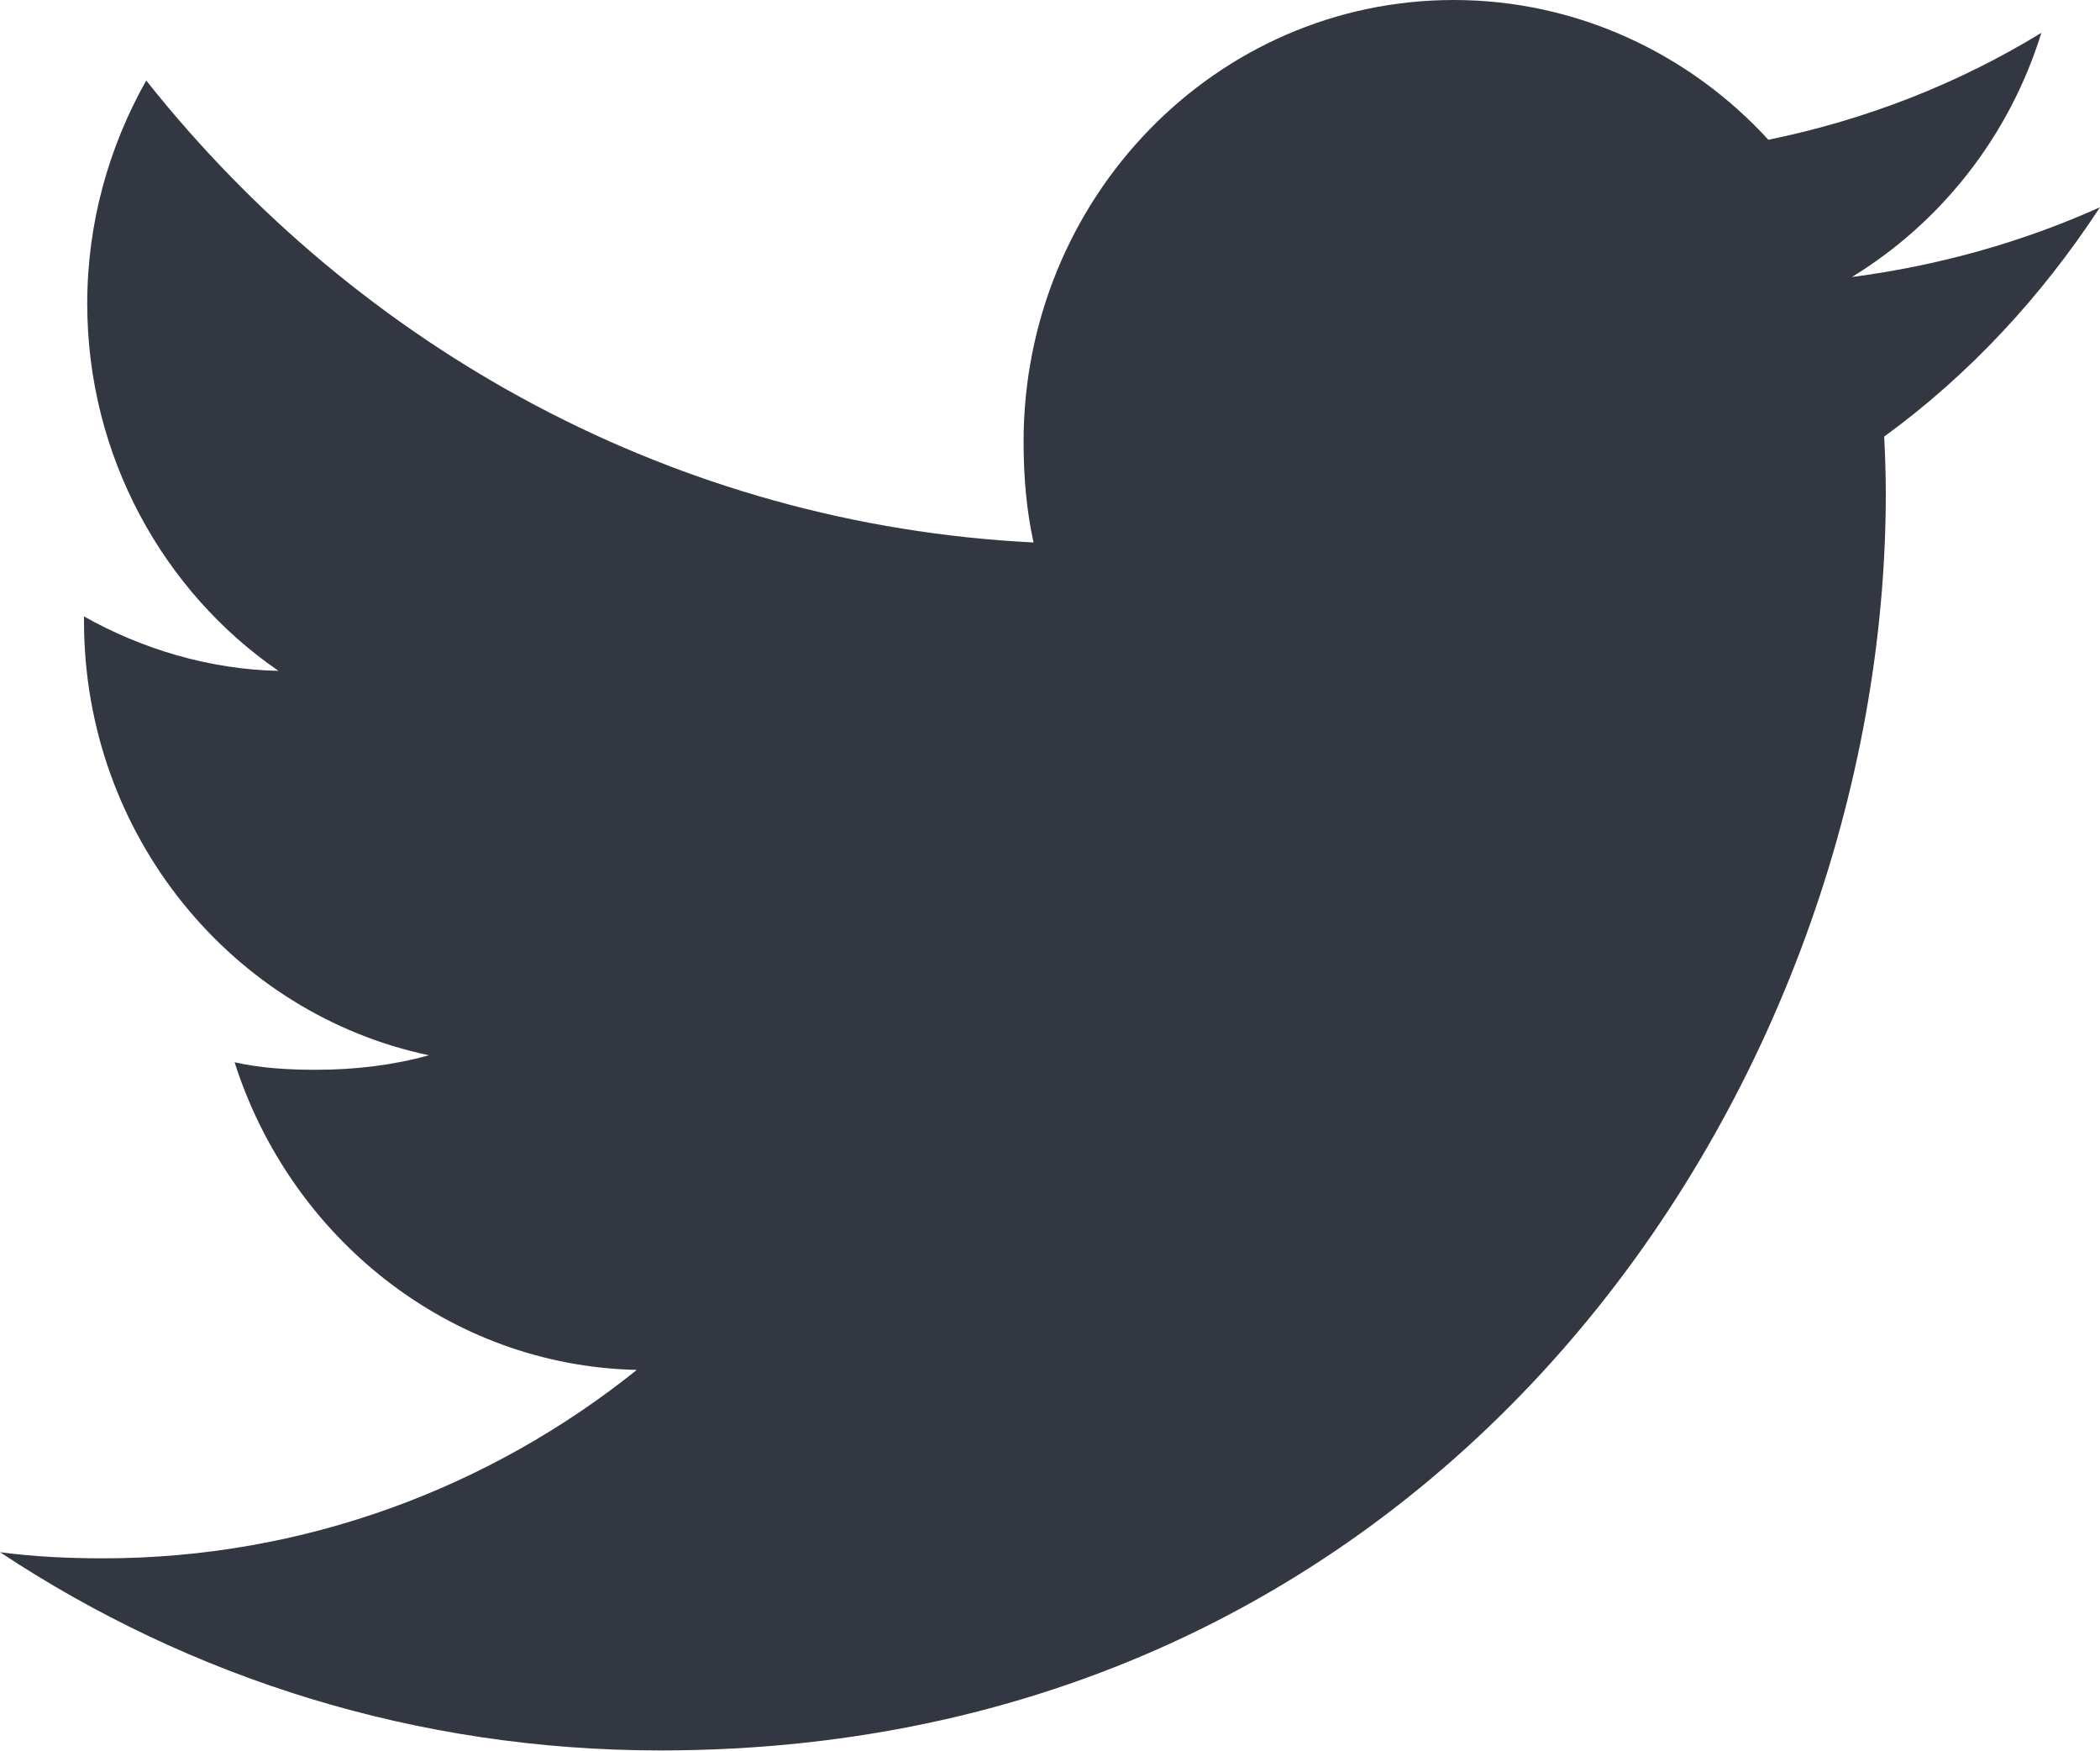
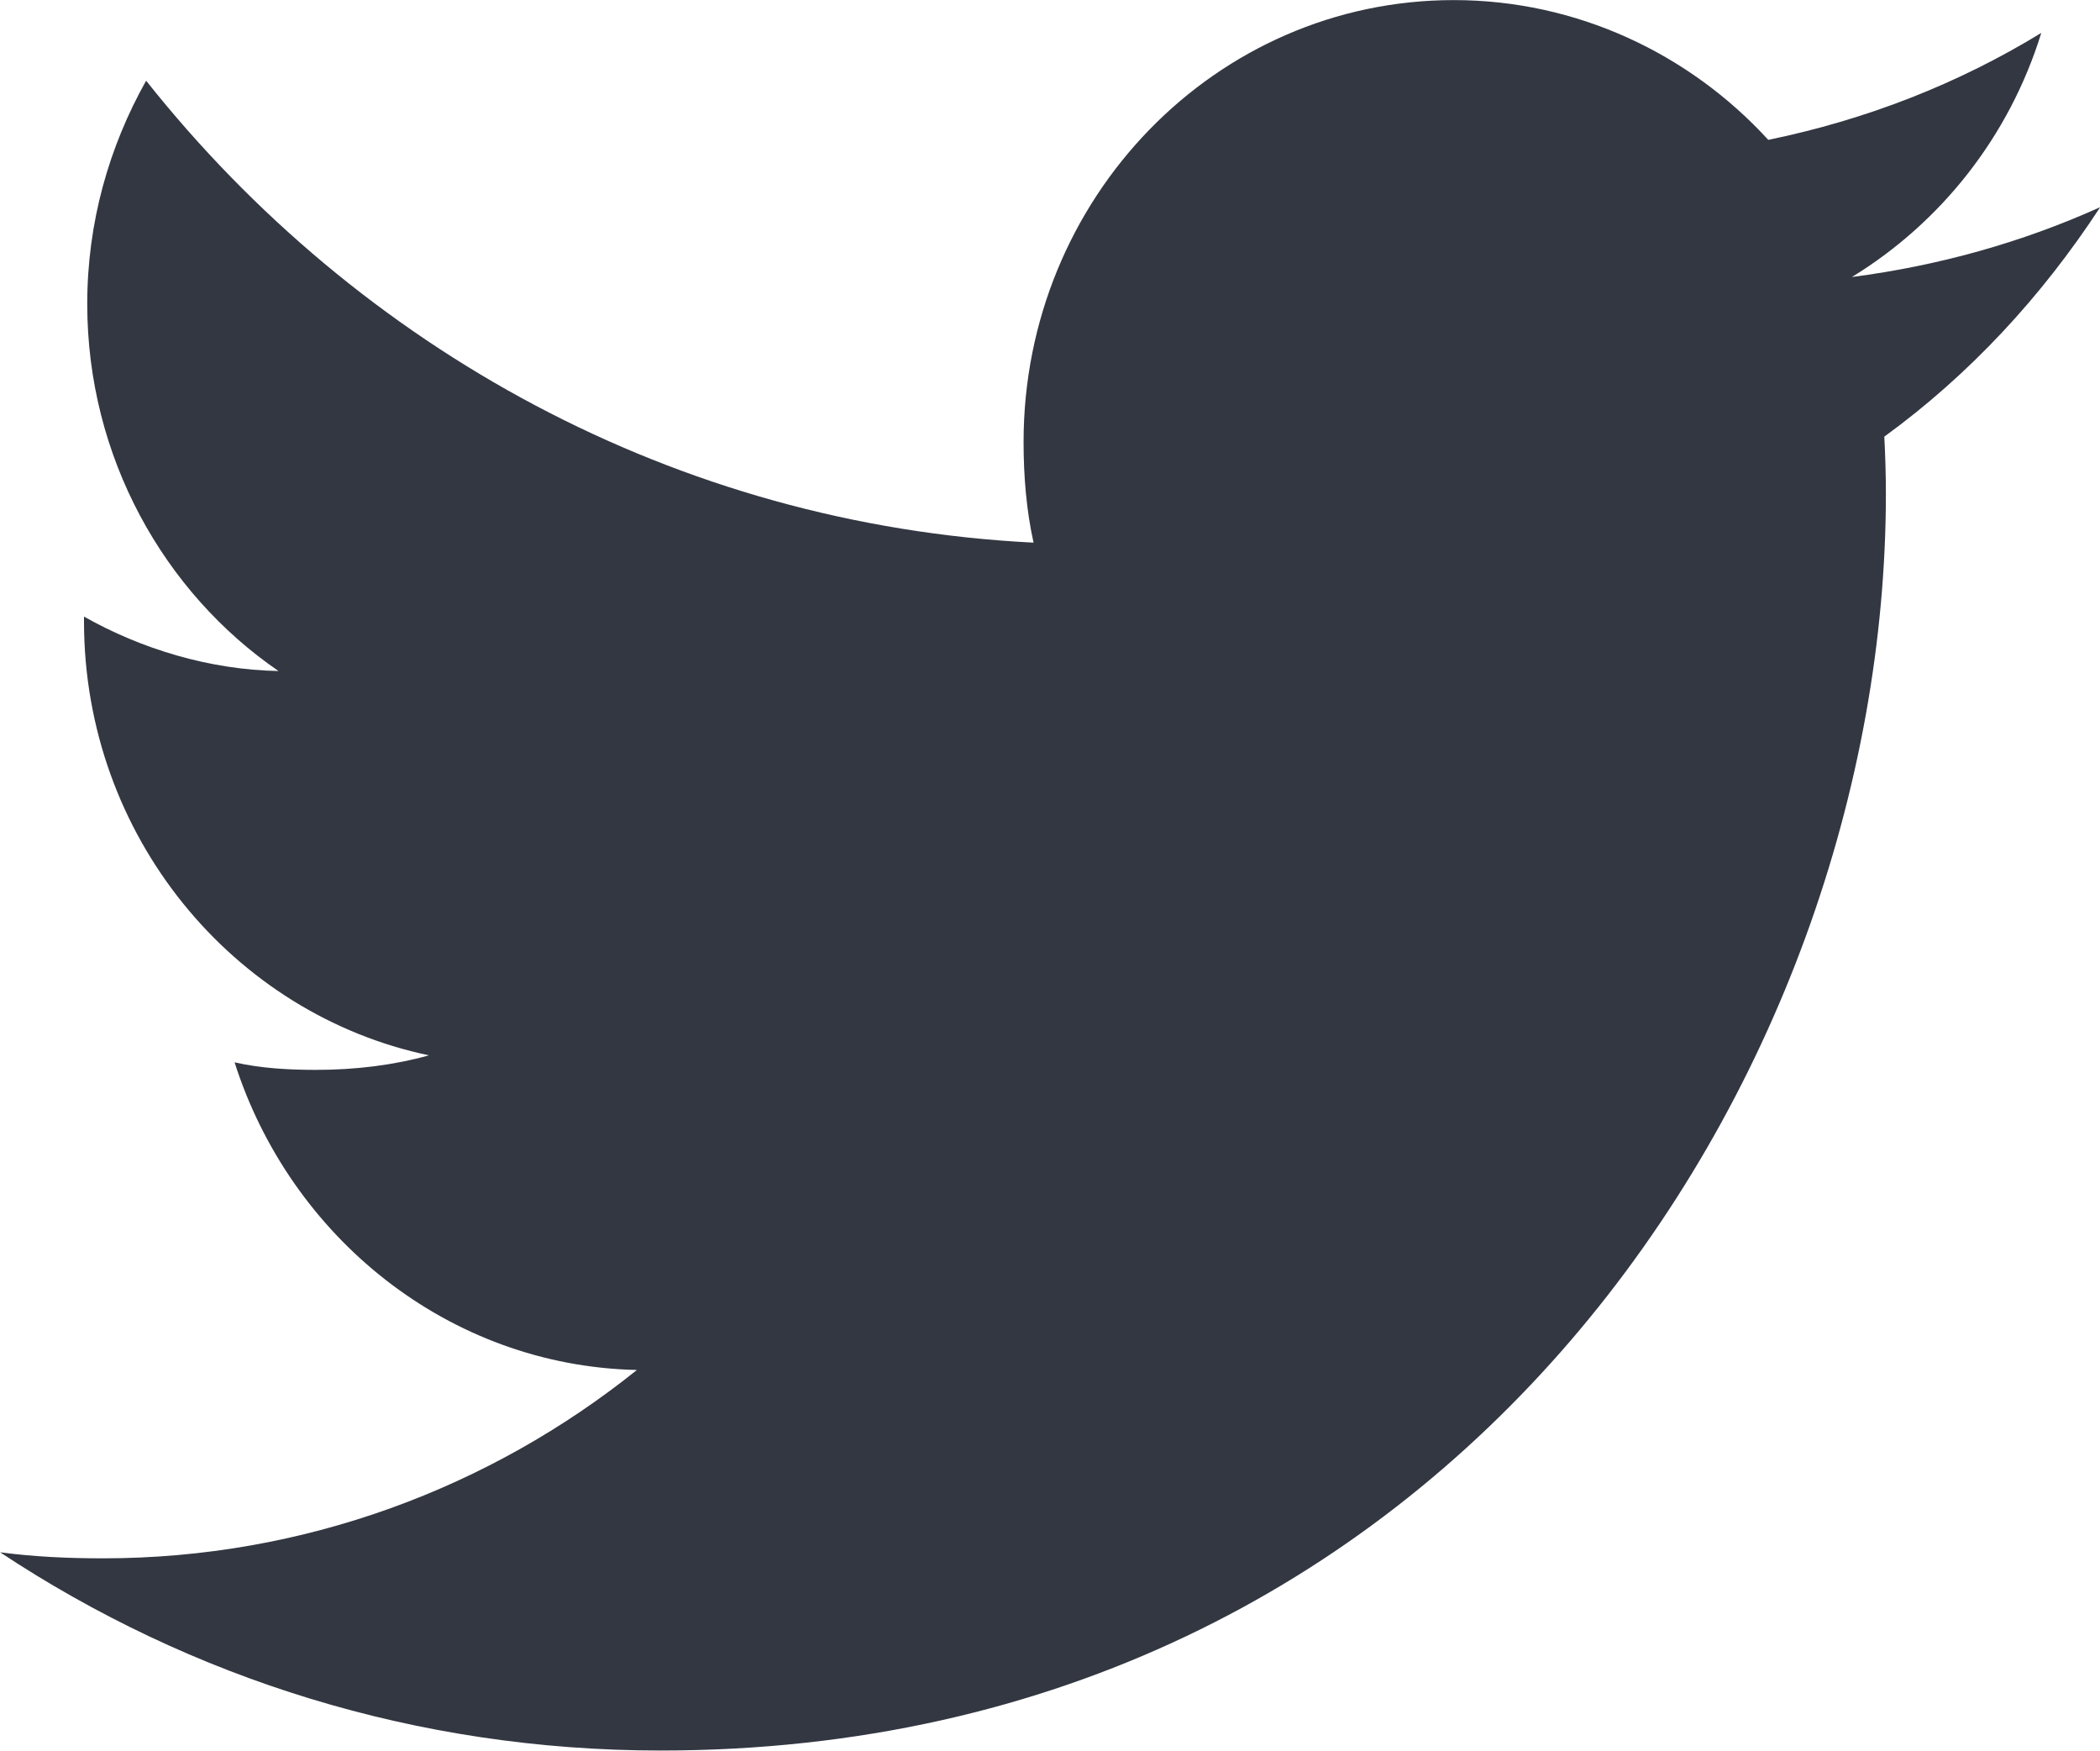
- <svg xmlns="http://www.w3.org/2000/svg" width="24px" height="20px" viewBox="0 0 24 20" version="1.1">
-   <g id="Page-1" stroke="none" stroke-width="1" fill="none" fill-rule="evenodd">
-     <g id="Koloa" transform="translate(-928, -5685)" fill="#333742">
-       <g id="Footer" transform="translate(10, 5443)">
-         <path d="M942,244.368 C941.107,244.769 940.157,245.035 939.165,245.165 C940.185,244.54 940.963,243.558 941.33,242.375 C940.379,242.957 939.328,243.368 938.21,243.597 C937.307,242.611 936.019,242 934.615,242 C931.891,242 929.698,244.268 929.698,247.048 C929.698,247.448 929.731,247.832 929.812,248.198 C925.722,247.994 922.102,245.983 919.671,242.92 C919.246,243.675 918.997,244.54 918.997,245.471 C918.997,247.218 919.875,248.768 921.183,249.665 C920.393,249.649 919.617,249.414 918.96,249.043 C918.96,249.058 918.96,249.078 918.96,249.098 C918.96,251.551 920.665,253.588 922.902,254.057 C922.501,254.169 922.065,254.223 921.612,254.223 C921.297,254.223 920.979,254.205 920.681,254.137 C921.318,256.135 923.127,257.605 925.278,257.652 C923.604,258.995 921.479,259.805 919.178,259.805 C918.774,259.805 918.387,259.786 918,259.735 C920.179,261.177 922.763,262 925.548,262 C934.602,262 939.552,254.308 939.552,247.64 C939.552,247.417 939.544,247.202 939.534,246.988 C940.51,246.277 941.331,245.389 942,244.368 Z" id="Path" />
-       </g>
-     </g>
-   </g>
+ <svg xmlns="http://www.w3.org/2000/svg" height="20" viewBox="0 0 24 20" width="24">
+   <path d="m942 244.368c-.892.402-1.843.668-2.835.797 1.02-.625 1.798-1.606 2.164-2.789-.951.582-2.001.992-3.12 1.222-.903-.986-2.19-1.597-3.594-1.597-2.724 0-4.917 2.268-4.917 5.048 0 .4.033.785.114 1.151-4.09-.205-7.71-2.215-10.142-5.278-.424.755-.673 1.62-.673 2.551 0 1.748.877 3.297 2.186 4.194-.79-.015-1.566-.251-2.223-.622v.055c0 2.452 1.706 4.489 3.942 4.958-.401.112-.837.166-1.29.166-.315 0-.633-.018-.931-.086.637 1.998 2.446 3.468 4.598 3.515-1.674 1.343-3.8 2.152-6.101 2.152-.404 0-.79-.018-1.177-.069 2.179 1.442 4.763 2.265 7.548 2.265 9.054 0 14.004-7.692 14.004-14.36 0-.223-.007-.438-.018-.652.977-.711 1.797-1.598 2.466-2.62z" fill="#333742" fill-rule="evenodd" transform="translate(-918 -242)" />
</svg>
